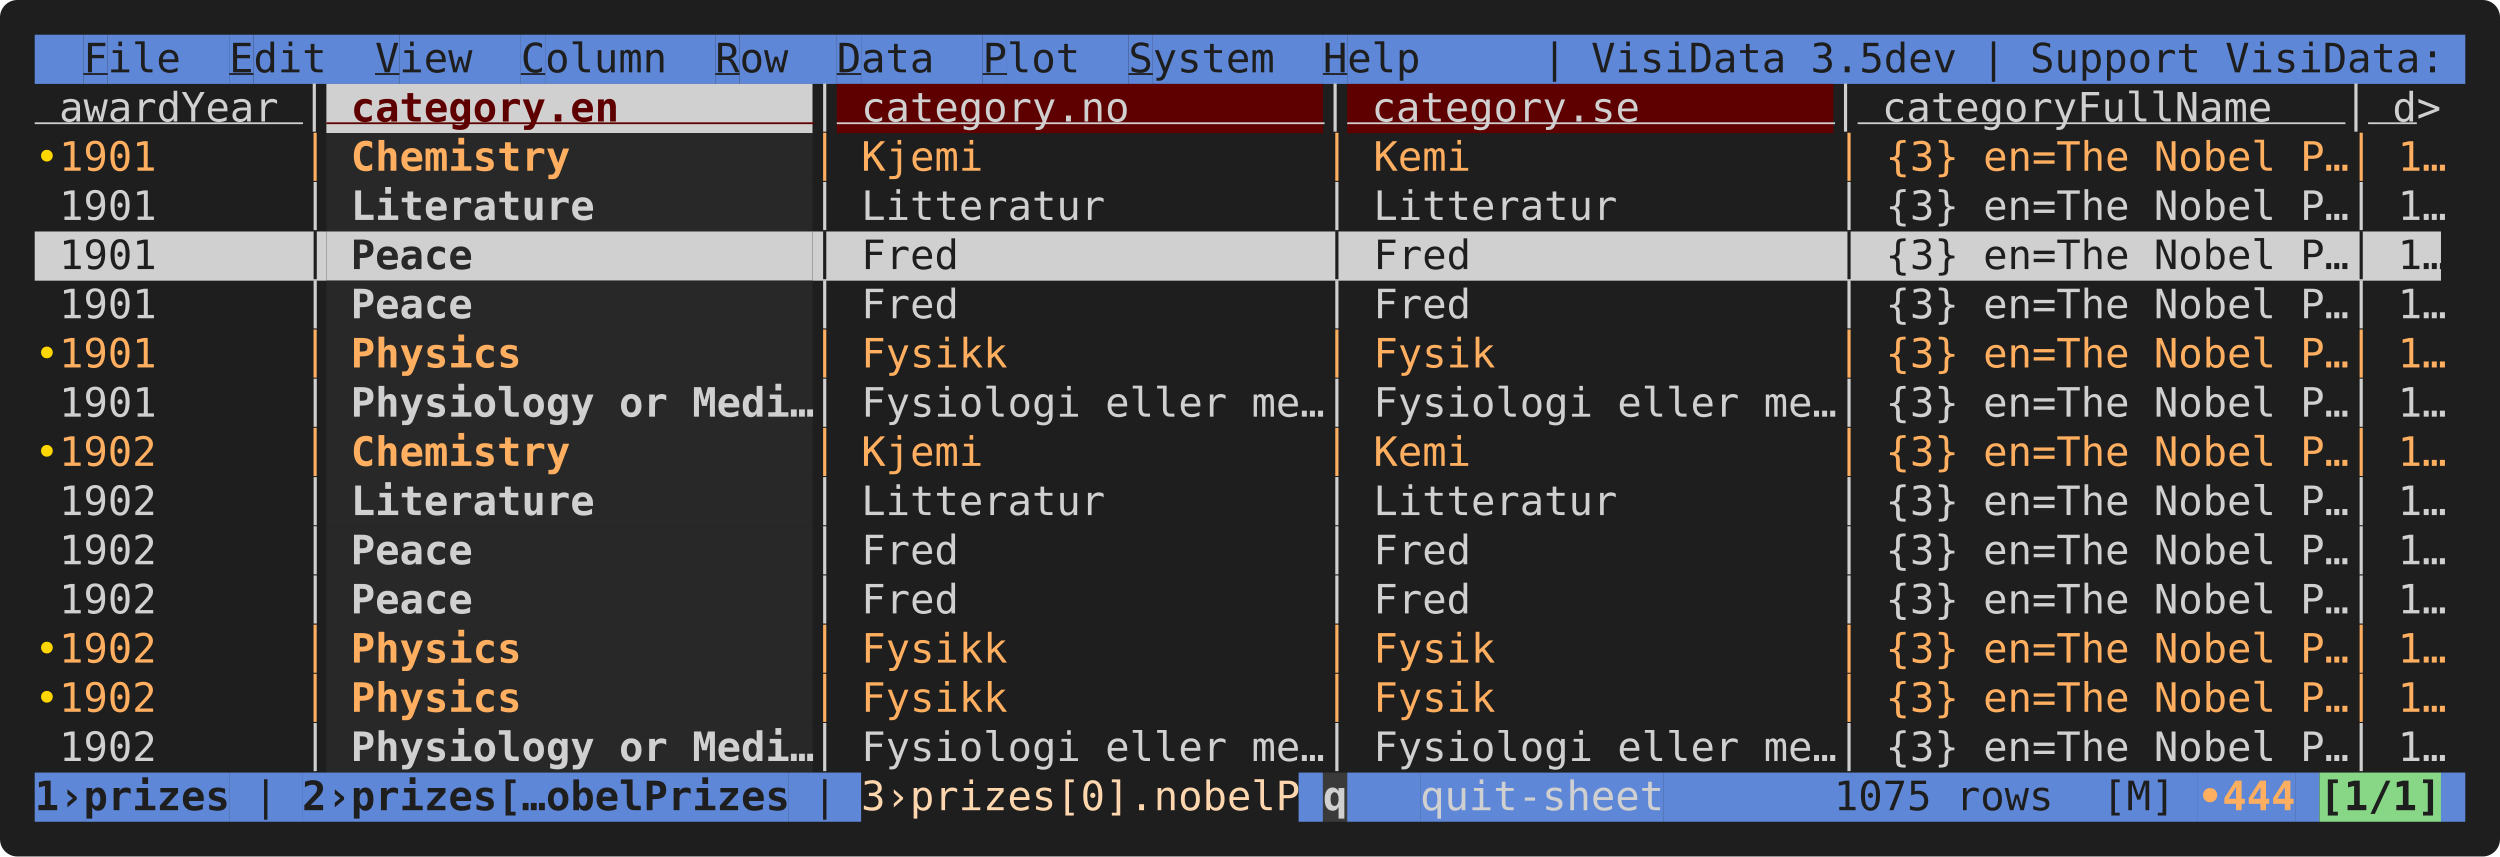
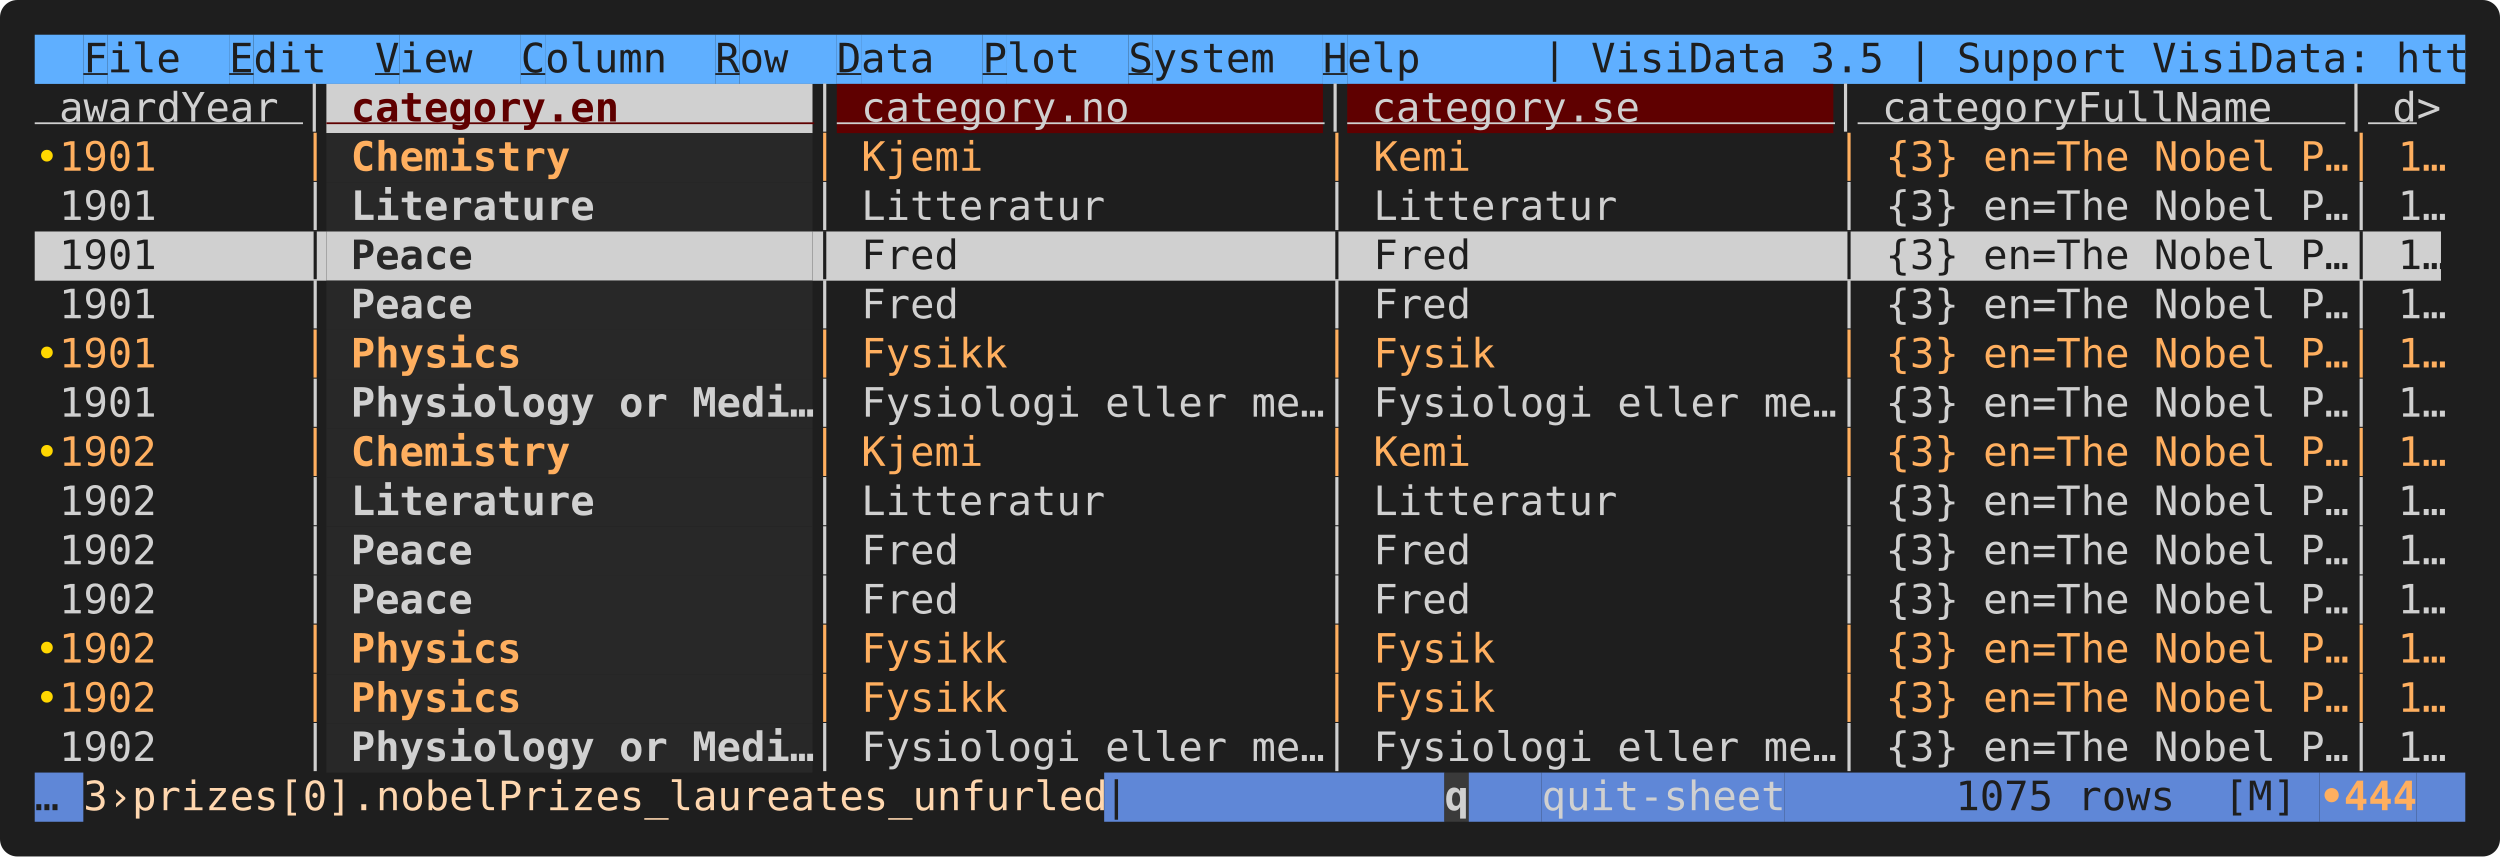
<svg xmlns="http://www.w3.org/2000/svg" width="864" height="296" viewBox="0 0 864.0 296" role="img">
  <rect width="100%" height="100%" rx="6" fill="#1e1e1e" />
-   <rect x="12.0" y="12" width="16.8" height="17" fill="#5f87d7" />
-   <rect x="28.8" y="12" width="8.4" height="17" fill="#5f87d7" />
-   <rect x="37.2" y="12" width="42.0" height="17" fill="#5f87d7" />
-   <rect x="79.2" y="12" width="8.4" height="17" fill="#5f87d7" />
-   <rect x="87.6" y="12" width="42.0" height="17" fill="#5f87d7" />
-   <rect x="129.6" y="12" width="8.4" height="17" fill="#5f87d7" />
-   <rect x="138.0" y="12" width="42.0" height="17" fill="#5f87d7" />
-   <rect x="180.0" y="12" width="8.4" height="17" fill="#5f87d7" />
-   <rect x="188.4" y="12" width="58.8" height="17" fill="#5f87d7" />
-   <rect x="247.2" y="12" width="8.4" height="17" fill="#5f87d7" />
-   <rect x="255.6" y="12" width="33.6" height="17" fill="#5f87d7" />
-   <rect x="289.2" y="12" width="8.4" height="17" fill="#5f87d7" />
-   <rect x="297.6" y="12" width="42.0" height="17" fill="#5f87d7" />
-   <rect x="339.6" y="12" width="8.4" height="17" fill="#5f87d7" />
-   <rect x="348.0" y="12" width="42.0" height="17" fill="#5f87d7" />
-   <rect x="390.0" y="12" width="8.4" height="17" fill="#5f87d7" />
-   <rect x="398.4" y="12" width="58.8" height="17" fill="#5f87d7" />
-   <rect x="457.2" y="12" width="8.4" height="17" fill="#5f87d7" />
-   <rect x="465.6" y="12" width="386.4" height="17" fill="#5f87d7" />
+   <rect x="12.0" y="12" width="16.8" height="17" fill="#5fafff" />
+   <rect x="28.8" y="12" width="8.4" height="17" fill="#5fafff" />
+   <rect x="37.2" y="12" width="42.0" height="17" fill="#5fafff" />
+   <rect x="79.2" y="12" width="8.4" height="17" fill="#5fafff" />
+   <rect x="87.6" y="12" width="42.0" height="17" fill="#5fafff" />
+   <rect x="129.6" y="12" width="8.4" height="17" fill="#5fafff" />
+   <rect x="138.0" y="12" width="42.0" height="17" fill="#5fafff" />
+   <rect x="180.0" y="12" width="8.4" height="17" fill="#5fafff" />
+   <rect x="188.4" y="12" width="58.8" height="17" fill="#5fafff" />
+   <rect x="247.2" y="12" width="8.4" height="17" fill="#5fafff" />
+   <rect x="255.6" y="12" width="33.6" height="17" fill="#5fafff" />
+   <rect x="289.2" y="12" width="8.4" height="17" fill="#5fafff" />
+   <rect x="297.6" y="12" width="42.0" height="17" fill="#5fafff" />
+   <rect x="339.6" y="12" width="8.4" height="17" fill="#5fafff" />
+   <rect x="348.0" y="12" width="42.0" height="17" fill="#5fafff" />
+   <rect x="390.0" y="12" width="8.4" height="17" fill="#5fafff" />
+   <rect x="398.4" y="12" width="58.8" height="17" fill="#5fafff" />
+   <rect x="457.2" y="12" width="8.4" height="17" fill="#5fafff" />
+   <rect x="465.6" y="12" width="386.4" height="17" fill="#5fafff" />
  <rect x="112.8" y="29" width="168.0" height="17" fill="#d0d0d0" />
  <rect x="289.2" y="29" width="168.0" height="17" fill="#5f0000" />
  <rect x="465.6" y="29" width="168.0" height="17" fill="#5f0000" />
  <rect x="112.8" y="46" width="168.0" height="17" fill="#282828" />
  <rect x="112.8" y="63" width="168.0" height="17" fill="#282828" />
  <rect x="12.0" y="80" width="100.8" height="17" fill="#d0d0d0" />
  <rect x="112.8" y="80" width="168.0" height="17" fill="#d0d0d0" />
  <rect x="280.8" y="80" width="562.8" height="17" fill="#d0d0d0" />
  <rect x="112.8" y="97" width="168.0" height="17" fill="#282828" />
  <rect x="112.8" y="114" width="168.0" height="17" fill="#282828" />
  <rect x="112.8" y="131" width="168.0" height="17" fill="#282828" />
  <rect x="112.8" y="148" width="168.0" height="17" fill="#282828" />
  <rect x="112.8" y="165" width="168.0" height="17" fill="#282828" />
  <rect x="112.8" y="182" width="168.0" height="17" fill="#282828" />
  <rect x="112.8" y="199" width="168.0" height="17" fill="#282828" />
  <rect x="112.8" y="216" width="168.0" height="17" fill="#282828" />
  <rect x="112.8" y="233" width="168.0" height="17" fill="#282828" />
  <rect x="112.8" y="250" width="168.0" height="17" fill="#282828" />
-   <rect x="12.0" y="267" width="67.2" height="17" fill="#5f87d7" />
-   <rect x="79.2" y="267" width="25.2" height="17" fill="#5f87d7" />
-   <rect x="104.4" y="267" width="168.0" height="17" fill="#5f87d7" />
-   <rect x="272.4" y="267" width="25.2" height="17" fill="#5f87d7" />
-   <rect x="448.8" y="267" width="8.4" height="17" fill="#5f87d7" />
-   <rect x="457.2" y="267" width="8.4" height="17" fill="#3a3a3a" />
-   <rect x="465.6" y="267" width="25.2" height="17" fill="#5f87d7" />
-   <rect x="490.8" y="267" width="84.0" height="17" fill="#5f87d7" />
-   <rect x="574.8" y="267" width="184.8" height="17" fill="#5f87d7" />
-   <rect x="759.6" y="267" width="33.6" height="17" fill="#5f87d7" />
-   <rect x="793.2" y="267" width="8.4" height="17" fill="#5f87d7" />
-   <rect x="801.6" y="267" width="42.0" height="17" fill="#87d787" />
-   <rect x="843.6" y="267" width="8.4" height="17" fill="#5f87d7" />
+   <rect x="12.0" y="267" width="16.8" height="17" fill="#5f87d7" />
+   <rect x="381.6" y="267" width="117.6" height="17" fill="#5f87d7" />
+   <rect x="499.2" y="267" width="8.4" height="17" fill="#3a3a3a" />
+   <rect x="507.6" y="267" width="25.2" height="17" fill="#5f87d7" />
+   <rect x="532.8" y="267" width="84.0" height="17" fill="#5f87d7" />
+   <rect x="616.8" y="267" width="184.8" height="17" fill="#5f87d7" />
+   <rect x="801.6" y="267" width="33.6" height="17" fill="#5f87d7" />
+   <rect x="835.2" y="267" width="16.8" height="17" fill="#5f87d7" />
  <g font-family="ui-monospace, SFMono-Regular, Menlo, Consolas, 'DejaVu Sans Mono', monospace" font-size="14" fill="#d0d0d0" lengthAdjust="spacingAndGlyphs" xml:space="preserve">
    <text x="28.8" y="25" textLength="8.4" fill="#1e1e1e" text-decoration="underline">F</text>
    <text x="37.2" y="25" textLength="42.0" fill="#1e1e1e">ile  </text>
    <text x="79.2" y="25" textLength="8.4" fill="#1e1e1e" text-decoration="underline">E</text>
    <text x="87.6" y="25" textLength="42.0" fill="#1e1e1e">dit  </text>
    <text x="129.6" y="25" textLength="8.4" fill="#1e1e1e" text-decoration="underline">V</text>
    <text x="138.0" y="25" textLength="42.0" fill="#1e1e1e">iew  </text>
    <text x="180.0" y="25" textLength="8.4" fill="#1e1e1e" text-decoration="underline">C</text>
    <text x="188.4" y="25" textLength="58.8" fill="#1e1e1e">olumn  </text>
    <text x="247.2" y="25" textLength="8.4" fill="#1e1e1e" text-decoration="underline">R</text>
    <text x="255.6" y="25" textLength="33.6" fill="#1e1e1e">ow  </text>
    <text x="289.2" y="25" textLength="8.4" fill="#1e1e1e" text-decoration="underline">D</text>
    <text x="297.6" y="25" textLength="42.0" fill="#1e1e1e">ata  </text>
    <text x="339.6" y="25" textLength="8.4" fill="#1e1e1e" text-decoration="underline">P</text>
    <text x="348.0" y="25" textLength="42.0" fill="#1e1e1e">lot  </text>
    <text x="390.0" y="25" textLength="8.4" fill="#1e1e1e" text-decoration="underline">S</text>
    <text x="398.4" y="25" textLength="58.8" fill="#1e1e1e">ystem  </text>
    <text x="457.2" y="25" textLength="8.4" fill="#1e1e1e" text-decoration="underline">H</text>
-     <text x="465.6" y="25" textLength="386.4" fill="#1e1e1e">elp     | VisiData 3.5dev | Support VisiData: </text>
+     <text x="465.6" y="25" textLength="386.4" fill="#1e1e1e">elp     | VisiData 3.5 | Support VisiData: htt</text>
    <text x="12.0" y="42" textLength="92.4" text-decoration="underline"> awardYear </text>
    <text x="104.4" y="42" textLength="8.4">│</text>
    <text x="112.8" y="42" textLength="168.0" fill="#5f0000" font-weight="bold" text-decoration="underline"> category.en        </text>
    <text x="280.8" y="42" textLength="8.4">│</text>
    <text x="289.2" y="42" textLength="168.0" text-decoration="underline"> category.no        </text>
    <text x="457.2" y="42" textLength="8.4">│</text>
    <text x="465.6" y="42" textLength="168.0" text-decoration="underline"> category.se        </text>
    <text x="633.6" y="42" textLength="8.4">│</text>
    <text x="642.0" y="42" textLength="168.0" text-decoration="underline"> categoryFullName   </text>
    <text x="810.0" y="42" textLength="8.4">│</text>
    <text x="818.4" y="42" textLength="16.8" text-decoration="underline"> d</text>
    <text x="835.2" y="42" textLength="16.8">&gt; </text>
    <text x="12.0" y="59" textLength="8.4" fill="#ffd700">•</text>
    <text x="20.4" y="59" textLength="92.4" fill="#ffaf5f">1901      │</text>
    <text x="112.8" y="59" textLength="168.0" fill="#ffaf5f" font-weight="bold"> Chemistry          </text>
    <text x="280.8" y="59" textLength="562.8" fill="#ffaf5f">│ Kjemi              │ Kemi               │ {3} en=The Nobel P…│ 1…</text>
    <text x="12.0" y="76" textLength="100.8"> 1901      │</text>
    <text x="112.8" y="76" textLength="168.0" font-weight="bold"> Literature         </text>
    <text x="280.8" y="76" textLength="571.2">│ Litteratur         │ Litteratur         │ {3} en=The Nobel P…│ 1… </text>
    <text x="12.0" y="93" textLength="100.8" fill="#1e1e1e"> 1901      │</text>
    <text x="112.8" y="93" textLength="168.0" fill="#282828" font-weight="bold"> Peace              </text>
    <text x="280.8" y="93" textLength="562.8" fill="#1e1e1e">│ Fred               │ Fred               │ {3} en=The Nobel P…│ 1…</text>
    <text x="12.0" y="110" textLength="100.8"> 1901      │</text>
    <text x="112.8" y="110" textLength="168.0" font-weight="bold"> Peace              </text>
    <text x="280.8" y="110" textLength="571.2">│ Fred               │ Fred               │ {3} en=The Nobel P…│ 1… </text>
    <text x="12.0" y="127" textLength="8.4" fill="#ffd700">•</text>
    <text x="20.4" y="127" textLength="92.4" fill="#ffaf5f">1901      │</text>
    <text x="112.8" y="127" textLength="168.0" fill="#ffaf5f" font-weight="bold"> Physics            </text>
    <text x="280.8" y="127" textLength="562.8" fill="#ffaf5f">│ Fysikk             │ Fysik              │ {3} en=The Nobel P…│ 1…</text>
    <text x="12.0" y="144" textLength="100.8"> 1901      │</text>
    <text x="112.8" y="144" textLength="168.0" font-weight="bold"> Physiology or Medi…</text>
    <text x="280.8" y="144" textLength="571.2">│ Fysiologi eller me…│ Fysiologi eller me…│ {3} en=The Nobel P…│ 1… </text>
    <text x="12.0" y="161" textLength="8.4" fill="#ffd700">•</text>
    <text x="20.4" y="161" textLength="92.4" fill="#ffaf5f">1902      │</text>
    <text x="112.8" y="161" textLength="168.0" fill="#ffaf5f" font-weight="bold"> Chemistry          </text>
    <text x="280.8" y="161" textLength="562.8" fill="#ffaf5f">│ Kjemi              │ Kemi               │ {3} en=The Nobel P…│ 1…</text>
    <text x="12.0" y="178" textLength="100.8"> 1902      │</text>
    <text x="112.8" y="178" textLength="168.0" font-weight="bold"> Literature         </text>
    <text x="280.8" y="178" textLength="571.2">│ Litteratur         │ Litteratur         │ {3} en=The Nobel P…│ 1… </text>
    <text x="12.0" y="195" textLength="100.8"> 1902      │</text>
    <text x="112.8" y="195" textLength="168.0" font-weight="bold"> Peace              </text>
    <text x="280.8" y="195" textLength="571.2">│ Fred               │ Fred               │ {3} en=The Nobel P…│ 1… </text>
    <text x="12.0" y="212" textLength="100.8"> 1902      │</text>
    <text x="112.8" y="212" textLength="168.0" font-weight="bold"> Peace              </text>
    <text x="280.8" y="212" textLength="571.2">│ Fred               │ Fred               │ {3} en=The Nobel P…│ 1… </text>
    <text x="12.0" y="229" textLength="8.4" fill="#ffd700">•</text>
    <text x="20.4" y="229" textLength="92.4" fill="#ffaf5f">1902      │</text>
    <text x="112.8" y="229" textLength="168.0" fill="#ffaf5f" font-weight="bold"> Physics            </text>
    <text x="280.8" y="229" textLength="562.8" fill="#ffaf5f">│ Fysikk             │ Fysik              │ {3} en=The Nobel P…│ 1…</text>
    <text x="12.0" y="246" textLength="8.4" fill="#ffd700">•</text>
    <text x="20.4" y="246" textLength="92.4" fill="#ffaf5f">1902      │</text>
    <text x="112.8" y="246" textLength="168.0" fill="#ffaf5f" font-weight="bold"> Physics            </text>
    <text x="280.8" y="246" textLength="562.8" fill="#ffaf5f">│ Fysikk             │ Fysik              │ {3} en=The Nobel P…│ 1…</text>
    <text x="12.0" y="263" textLength="100.8"> 1902      │</text>
    <text x="112.8" y="263" textLength="168.0" font-weight="bold"> Physiology or Medi…</text>
    <text x="280.8" y="263" textLength="571.2">│ Fysiologi eller me…│ Fysiologi eller me…│ {3} en=The Nobel P…│ 1… </text>
-     <text x="12.0" y="280" textLength="67.2" fill="#1e1e1e" font-weight="bold">1›prizes</text>
-     <text x="79.2" y="280" textLength="25.2" fill="#1e1e1e"> | </text>
-     <text x="104.4" y="280" textLength="168.0" fill="#1e1e1e" font-weight="bold">2›prizes[…obelPrizes</text>
-     <text x="272.4" y="280" textLength="25.2" fill="#1e1e1e"> | </text>
-     <text x="297.6" y="280" textLength="151.2" fill="#ffd7af">3›prizes[0].nobelP</text>
-     <text x="457.2" y="280" textLength="8.4" font-weight="bold">q</text>
-     <text x="490.8" y="280" textLength="84.0">quit-sheet</text>
-     <text x="574.8" y="280" textLength="184.8" fill="#1e1e1e">       1075 rows  [M] </text>
-     <text x="759.6" y="280" textLength="33.6" fill="#ffaf5f" font-weight="bold">•444</text>
-     <text x="801.6" y="280" textLength="42.0" fill="#1e1e1e" font-weight="bold">[1/1]</text>
+     <text x="12.0" y="280" textLength="16.8" fill="#1e1e1e">… </text>
+     <text x="28.8" y="280" textLength="352.8" fill="#ffd7af">3›prizes[0].nobelPrizes_laureates_unfurled</text>
+     <text x="381.6" y="280" textLength="117.6" fill="#1e1e1e">|             </text>
+     <text x="499.2" y="280" textLength="8.4" font-weight="bold">q</text>
+     <text x="532.8" y="280" textLength="84.0">quit-sheet</text>
+     <text x="616.8" y="280" textLength="184.8" fill="#1e1e1e">       1075 rows  [M] </text>
+     <text x="801.6" y="280" textLength="33.6" fill="#ffaf5f" font-weight="bold">•444</text>
  </g>
</svg>
